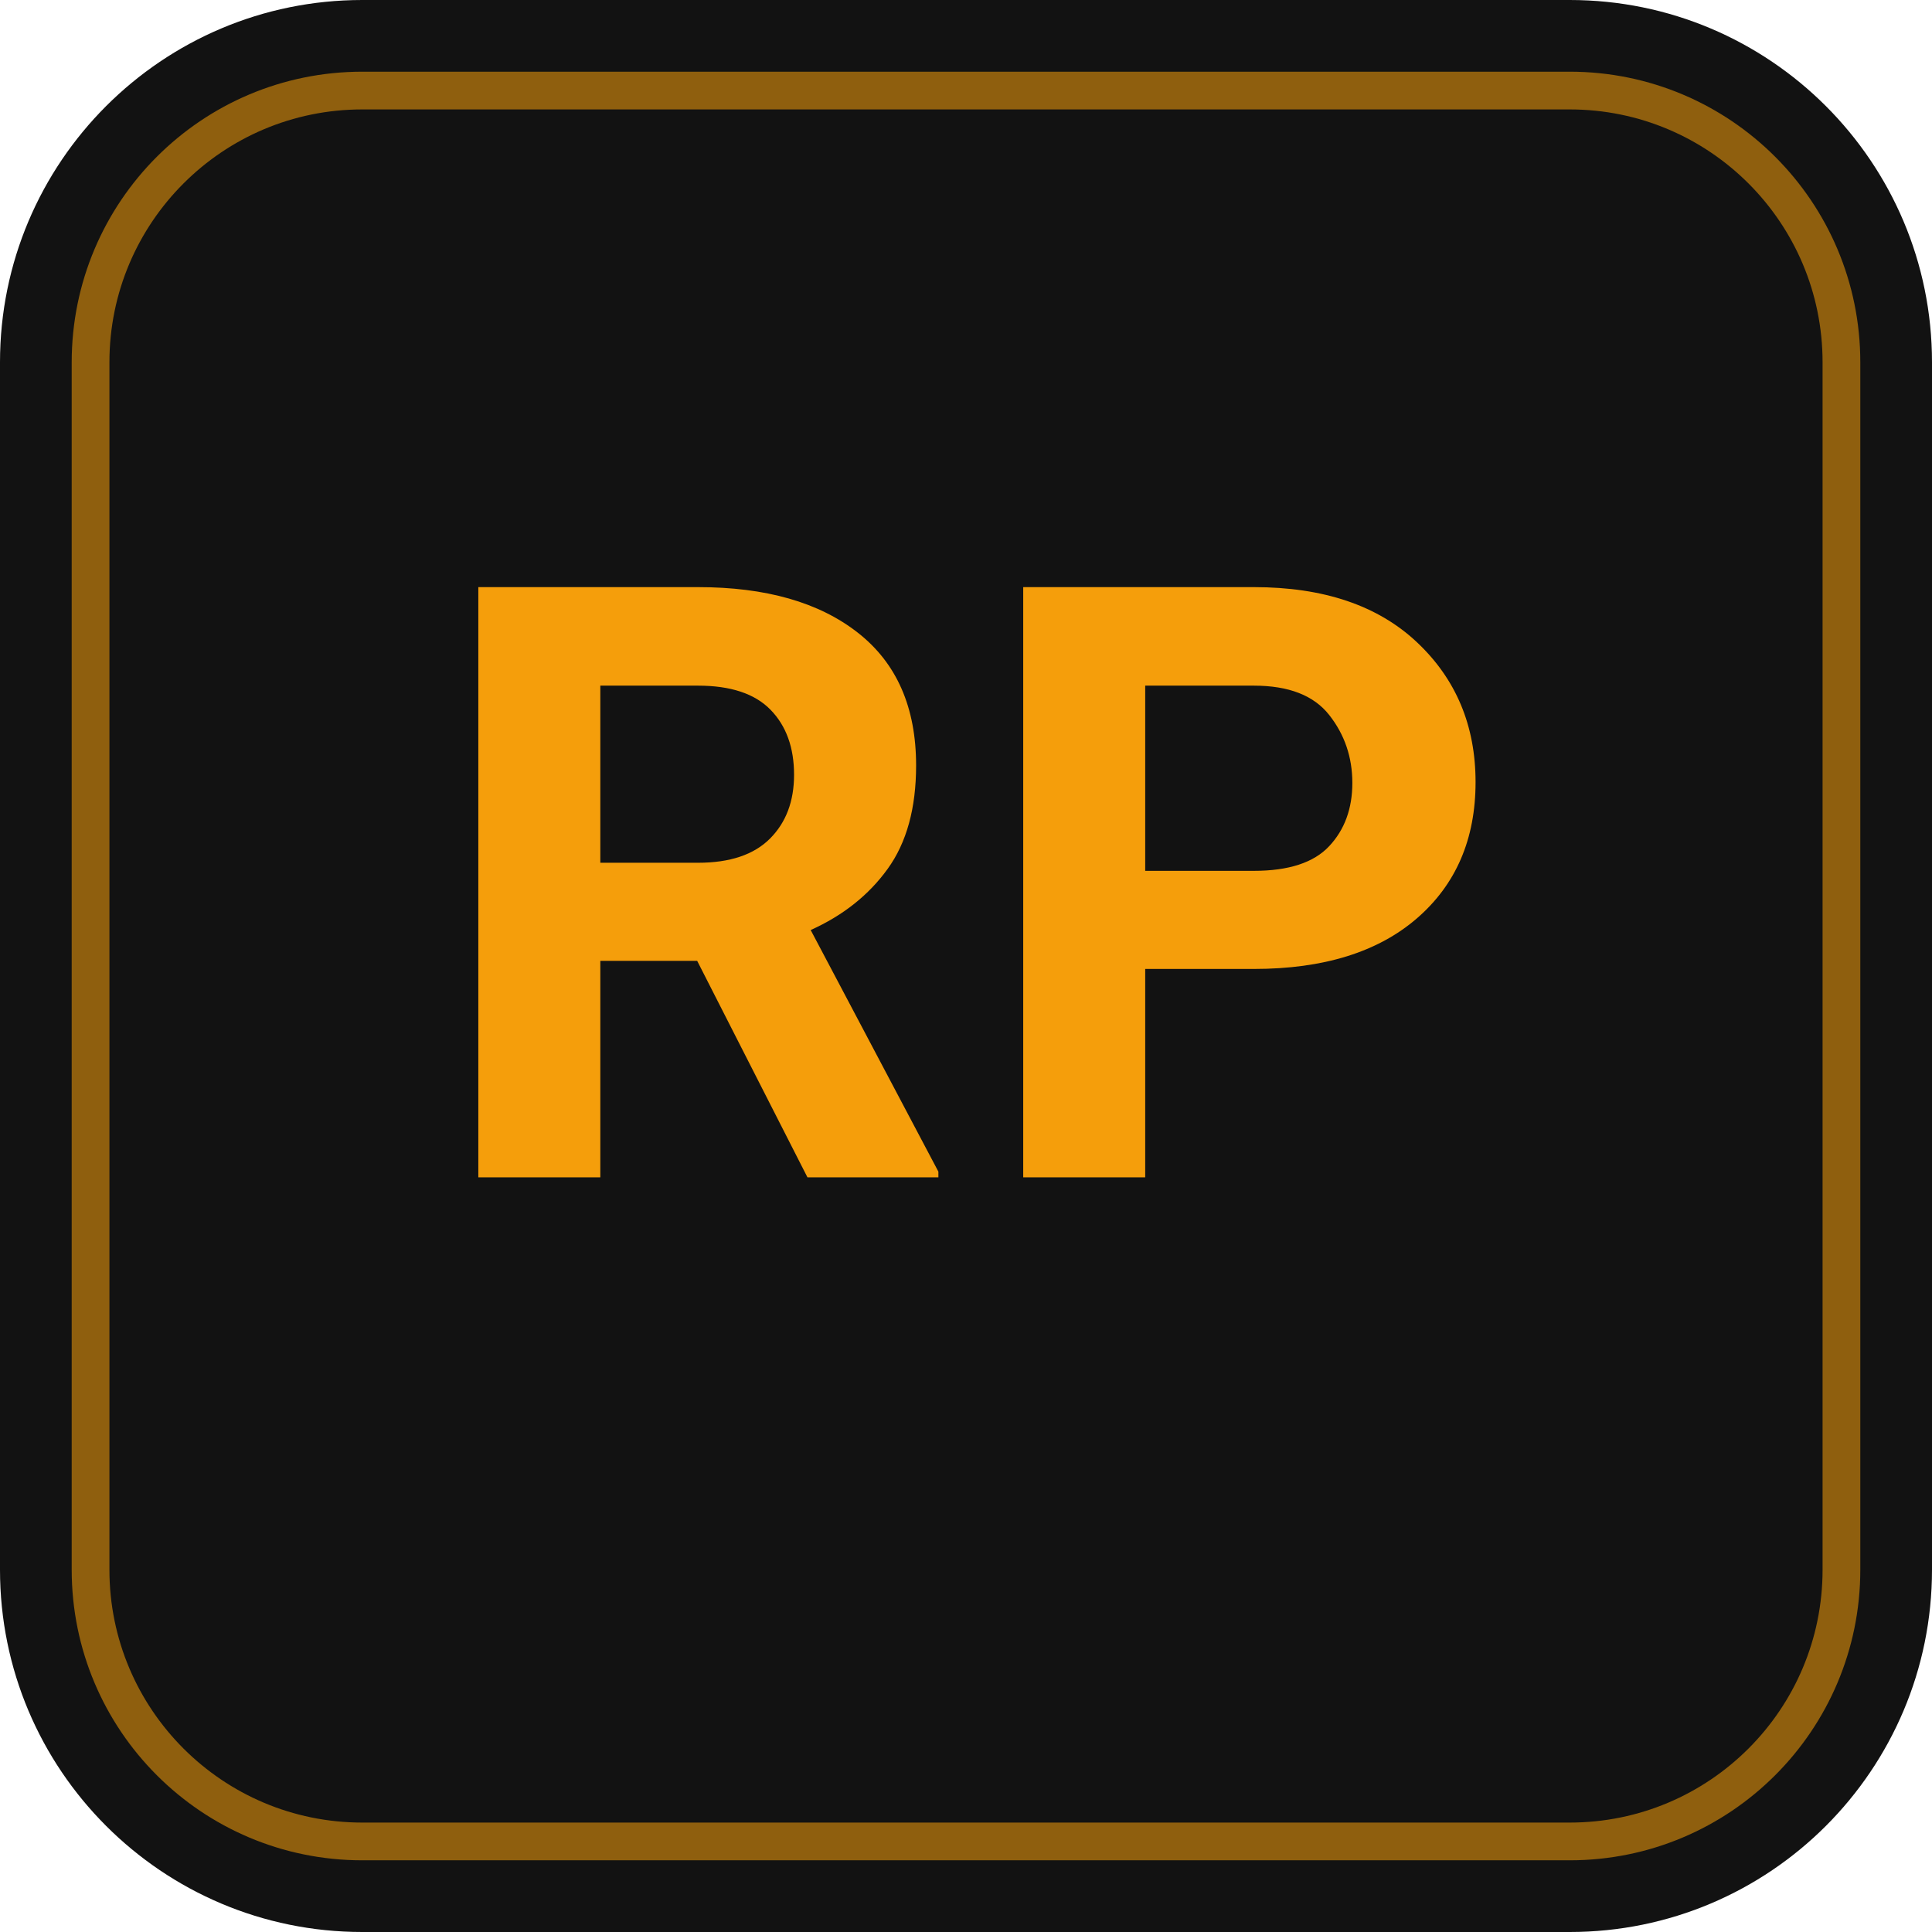
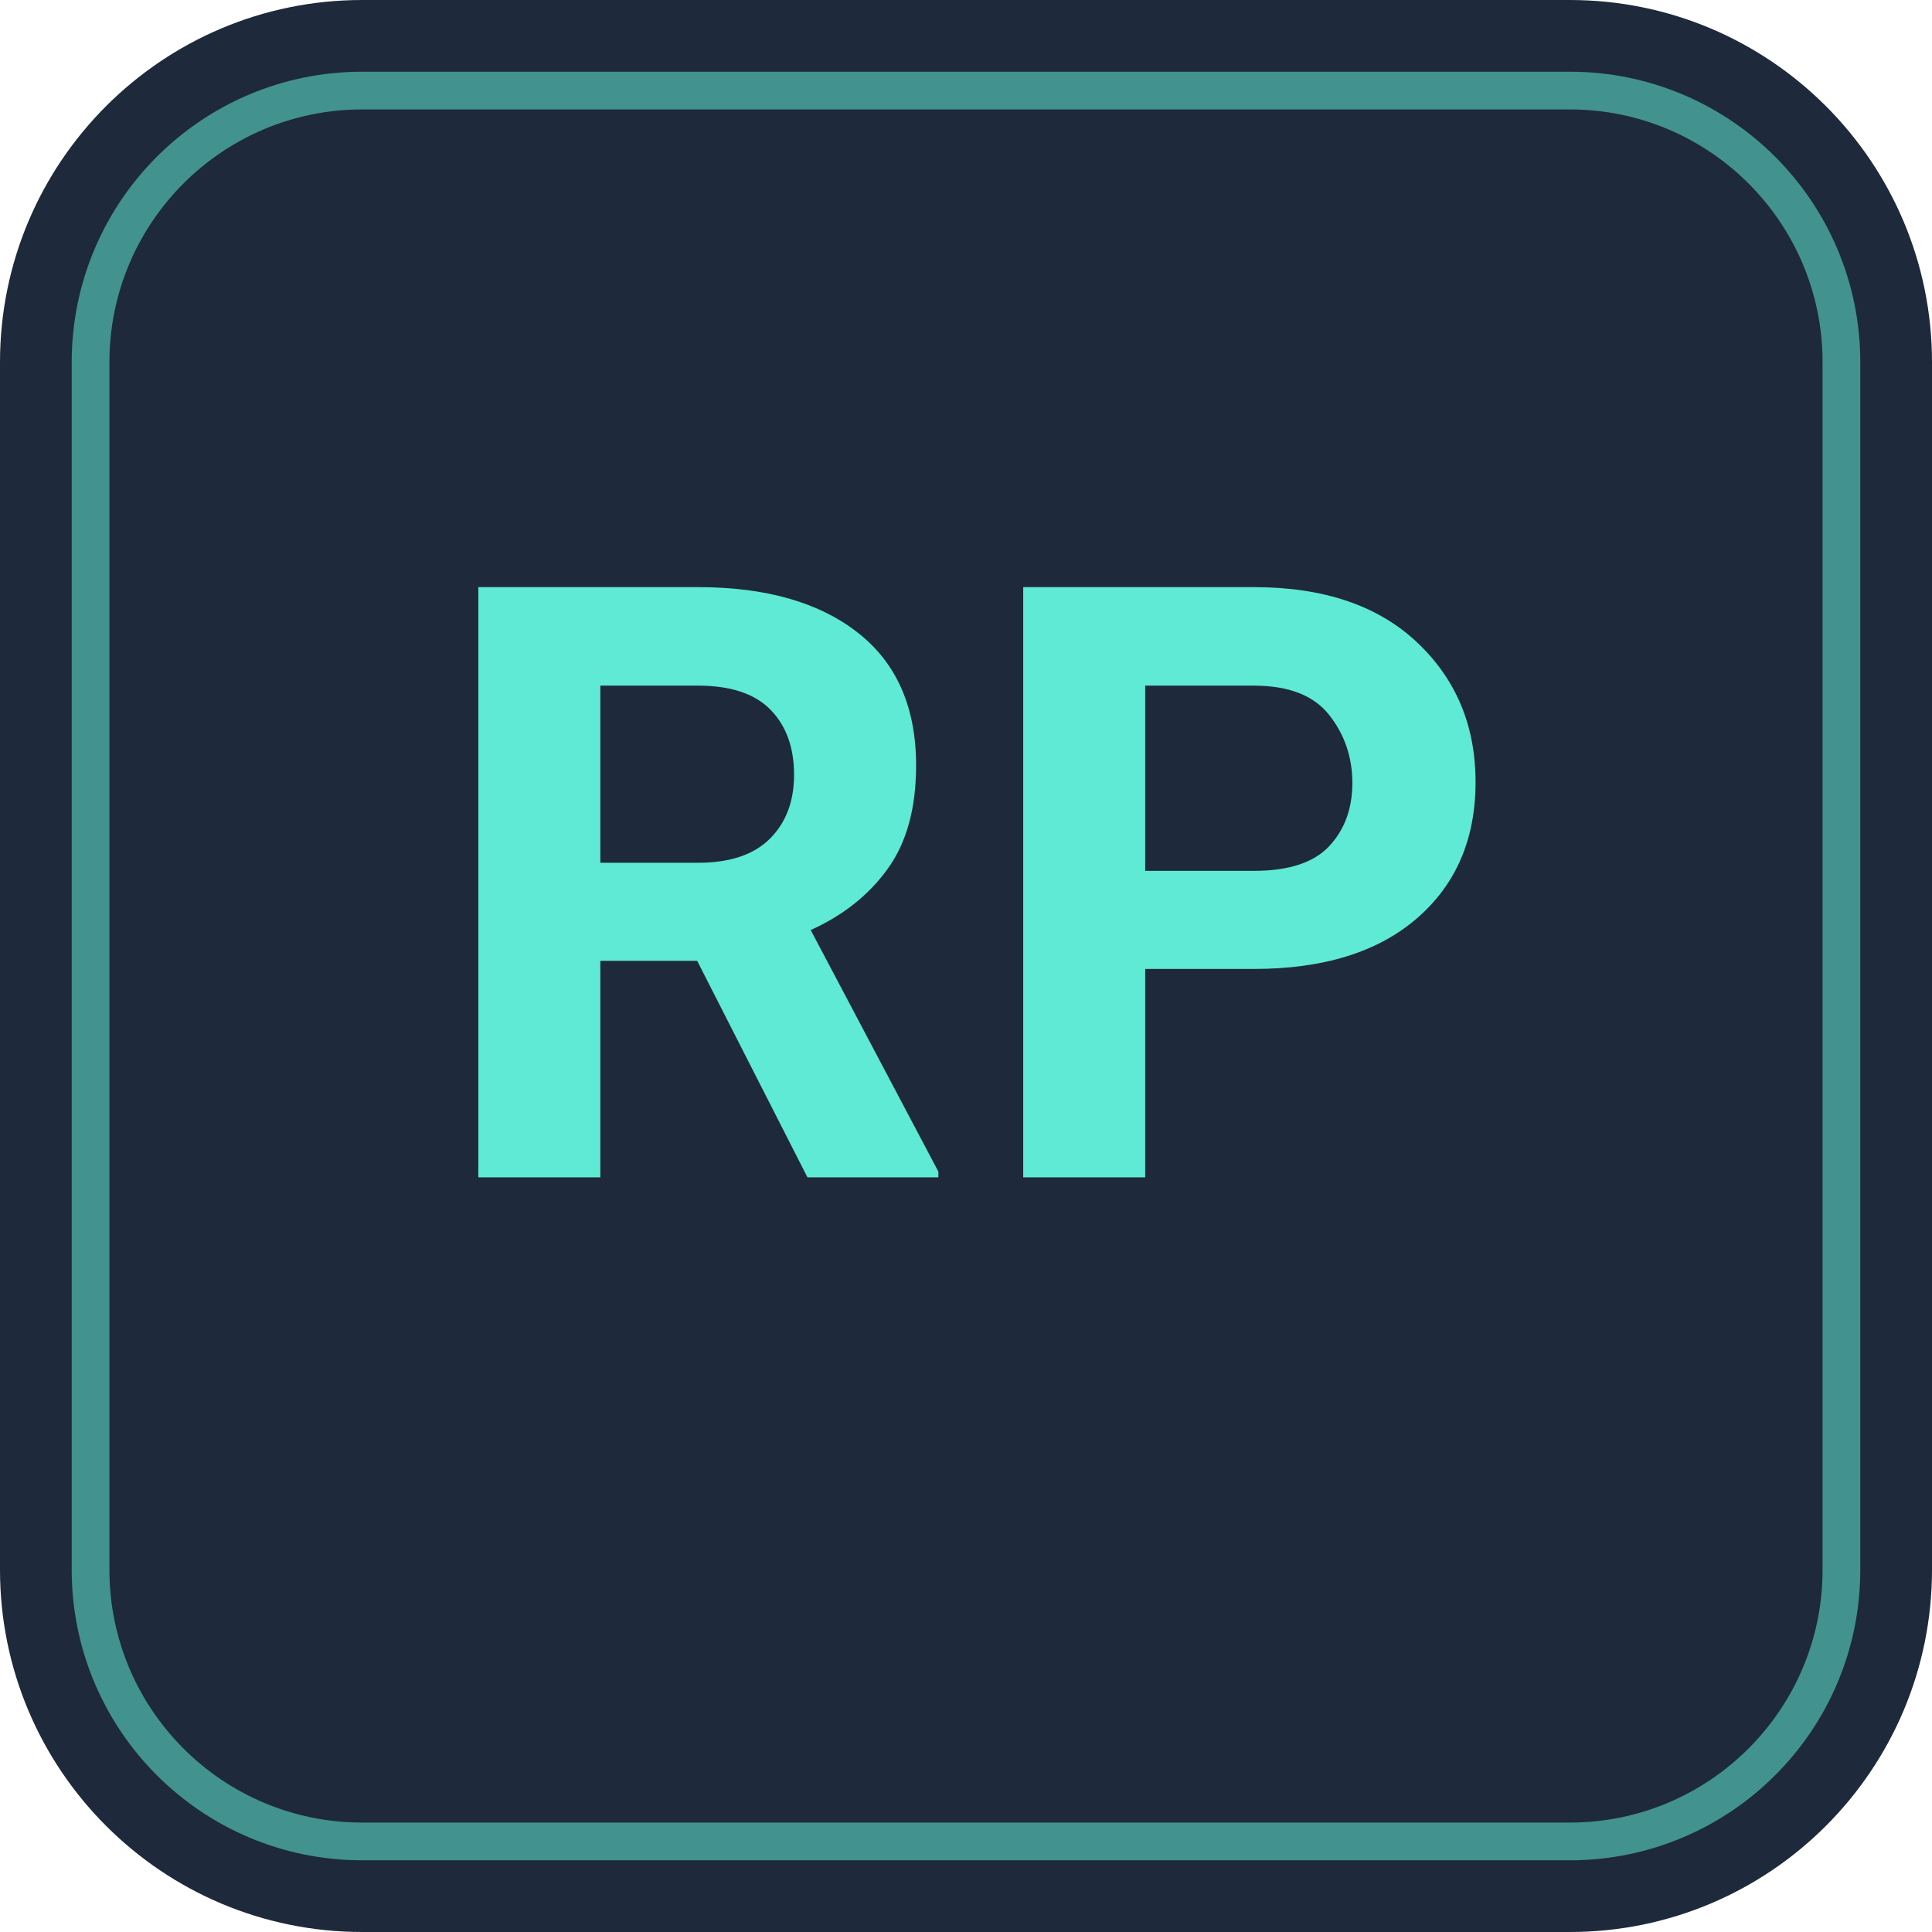
<svg xmlns="http://www.w3.org/2000/svg" viewBox="0 0 512 512">
-   <rect width="512" height="512" rx="96" fill="#121212" />
-   <rect x="24" y="24" width="464" height="464" rx="72" fill="none" stroke="#f59e0b" stroke-width="10" opacity="0.55" />
-   <g fill="#f59e0b">
+   <rect width="512" height="512" rx="96" fill="#1e293b" />
+   <rect x="24" y="24" width="464" height="464" rx="72" fill="none" stroke="#5eead4" stroke-width="10" opacity="0.55" />
+   <g fill="#5eead4">
    <text x="256" y="312" font-family="-apple-system, BlinkMacSystemFont, 'Segoe UI', Roboto, Arial, sans-serif" font-weight="700" font-size="220" text-anchor="middle" letter-spacing="4">RP</text>
  </g>
</svg>
